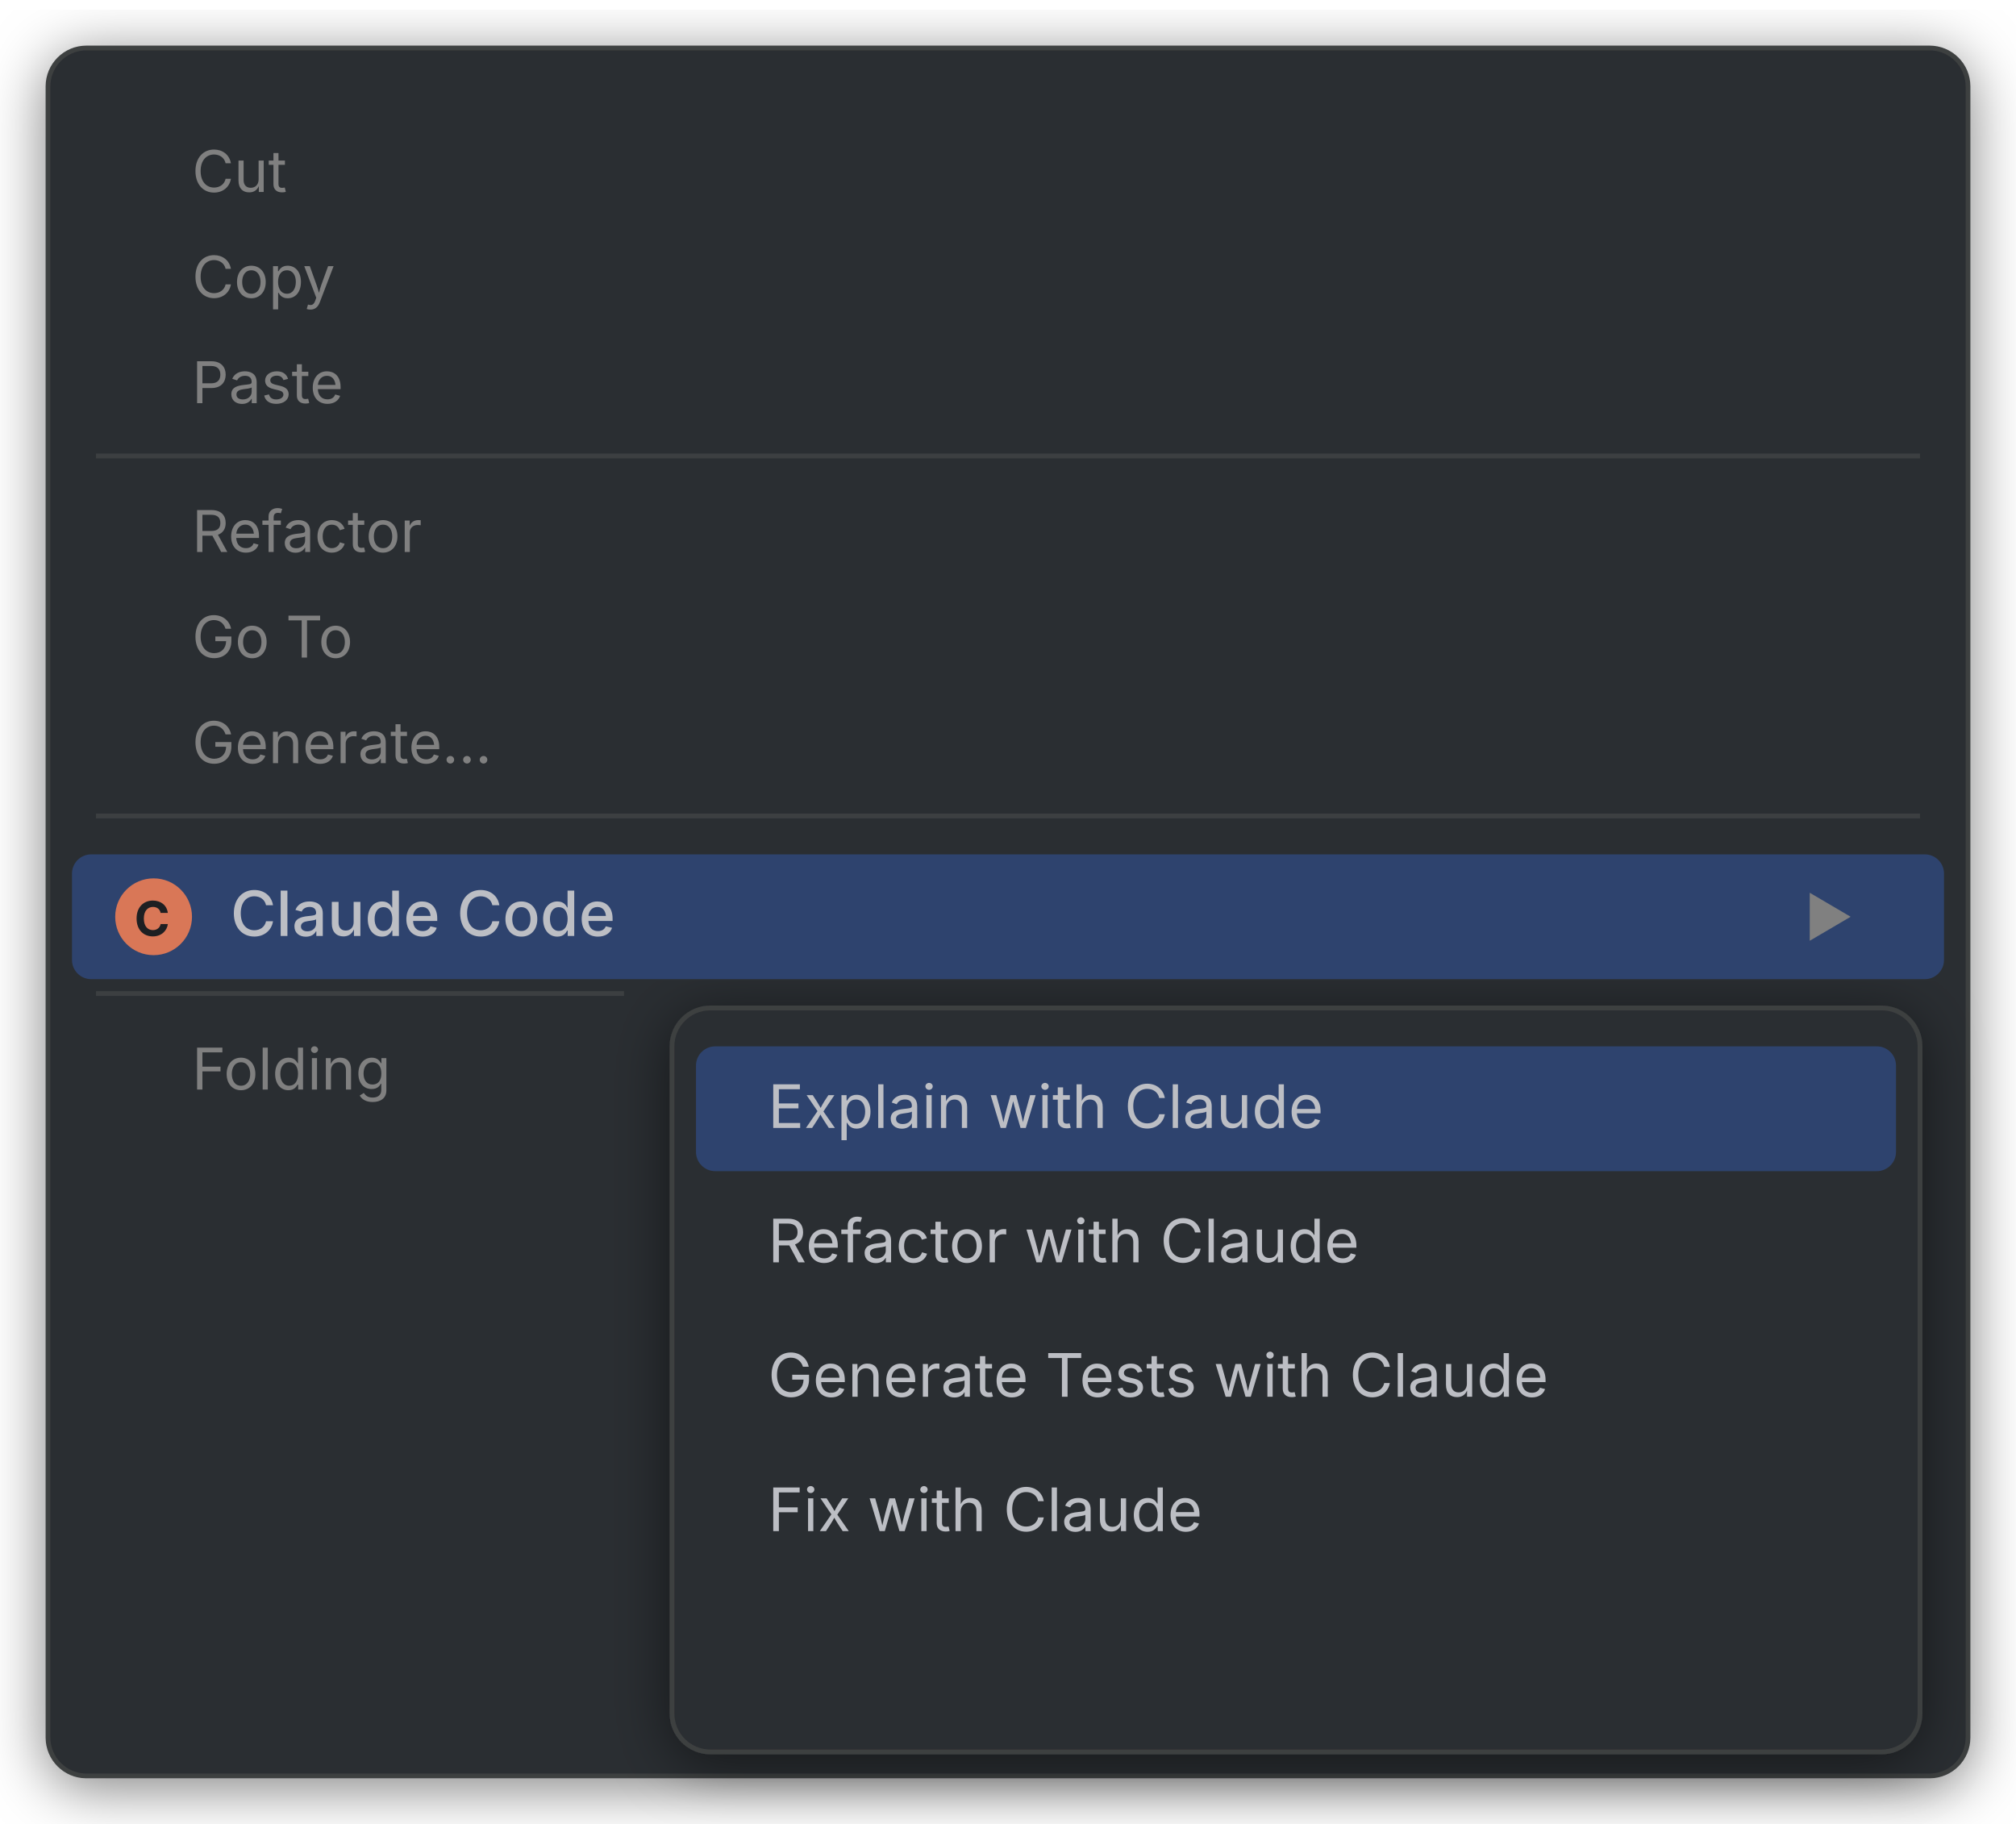
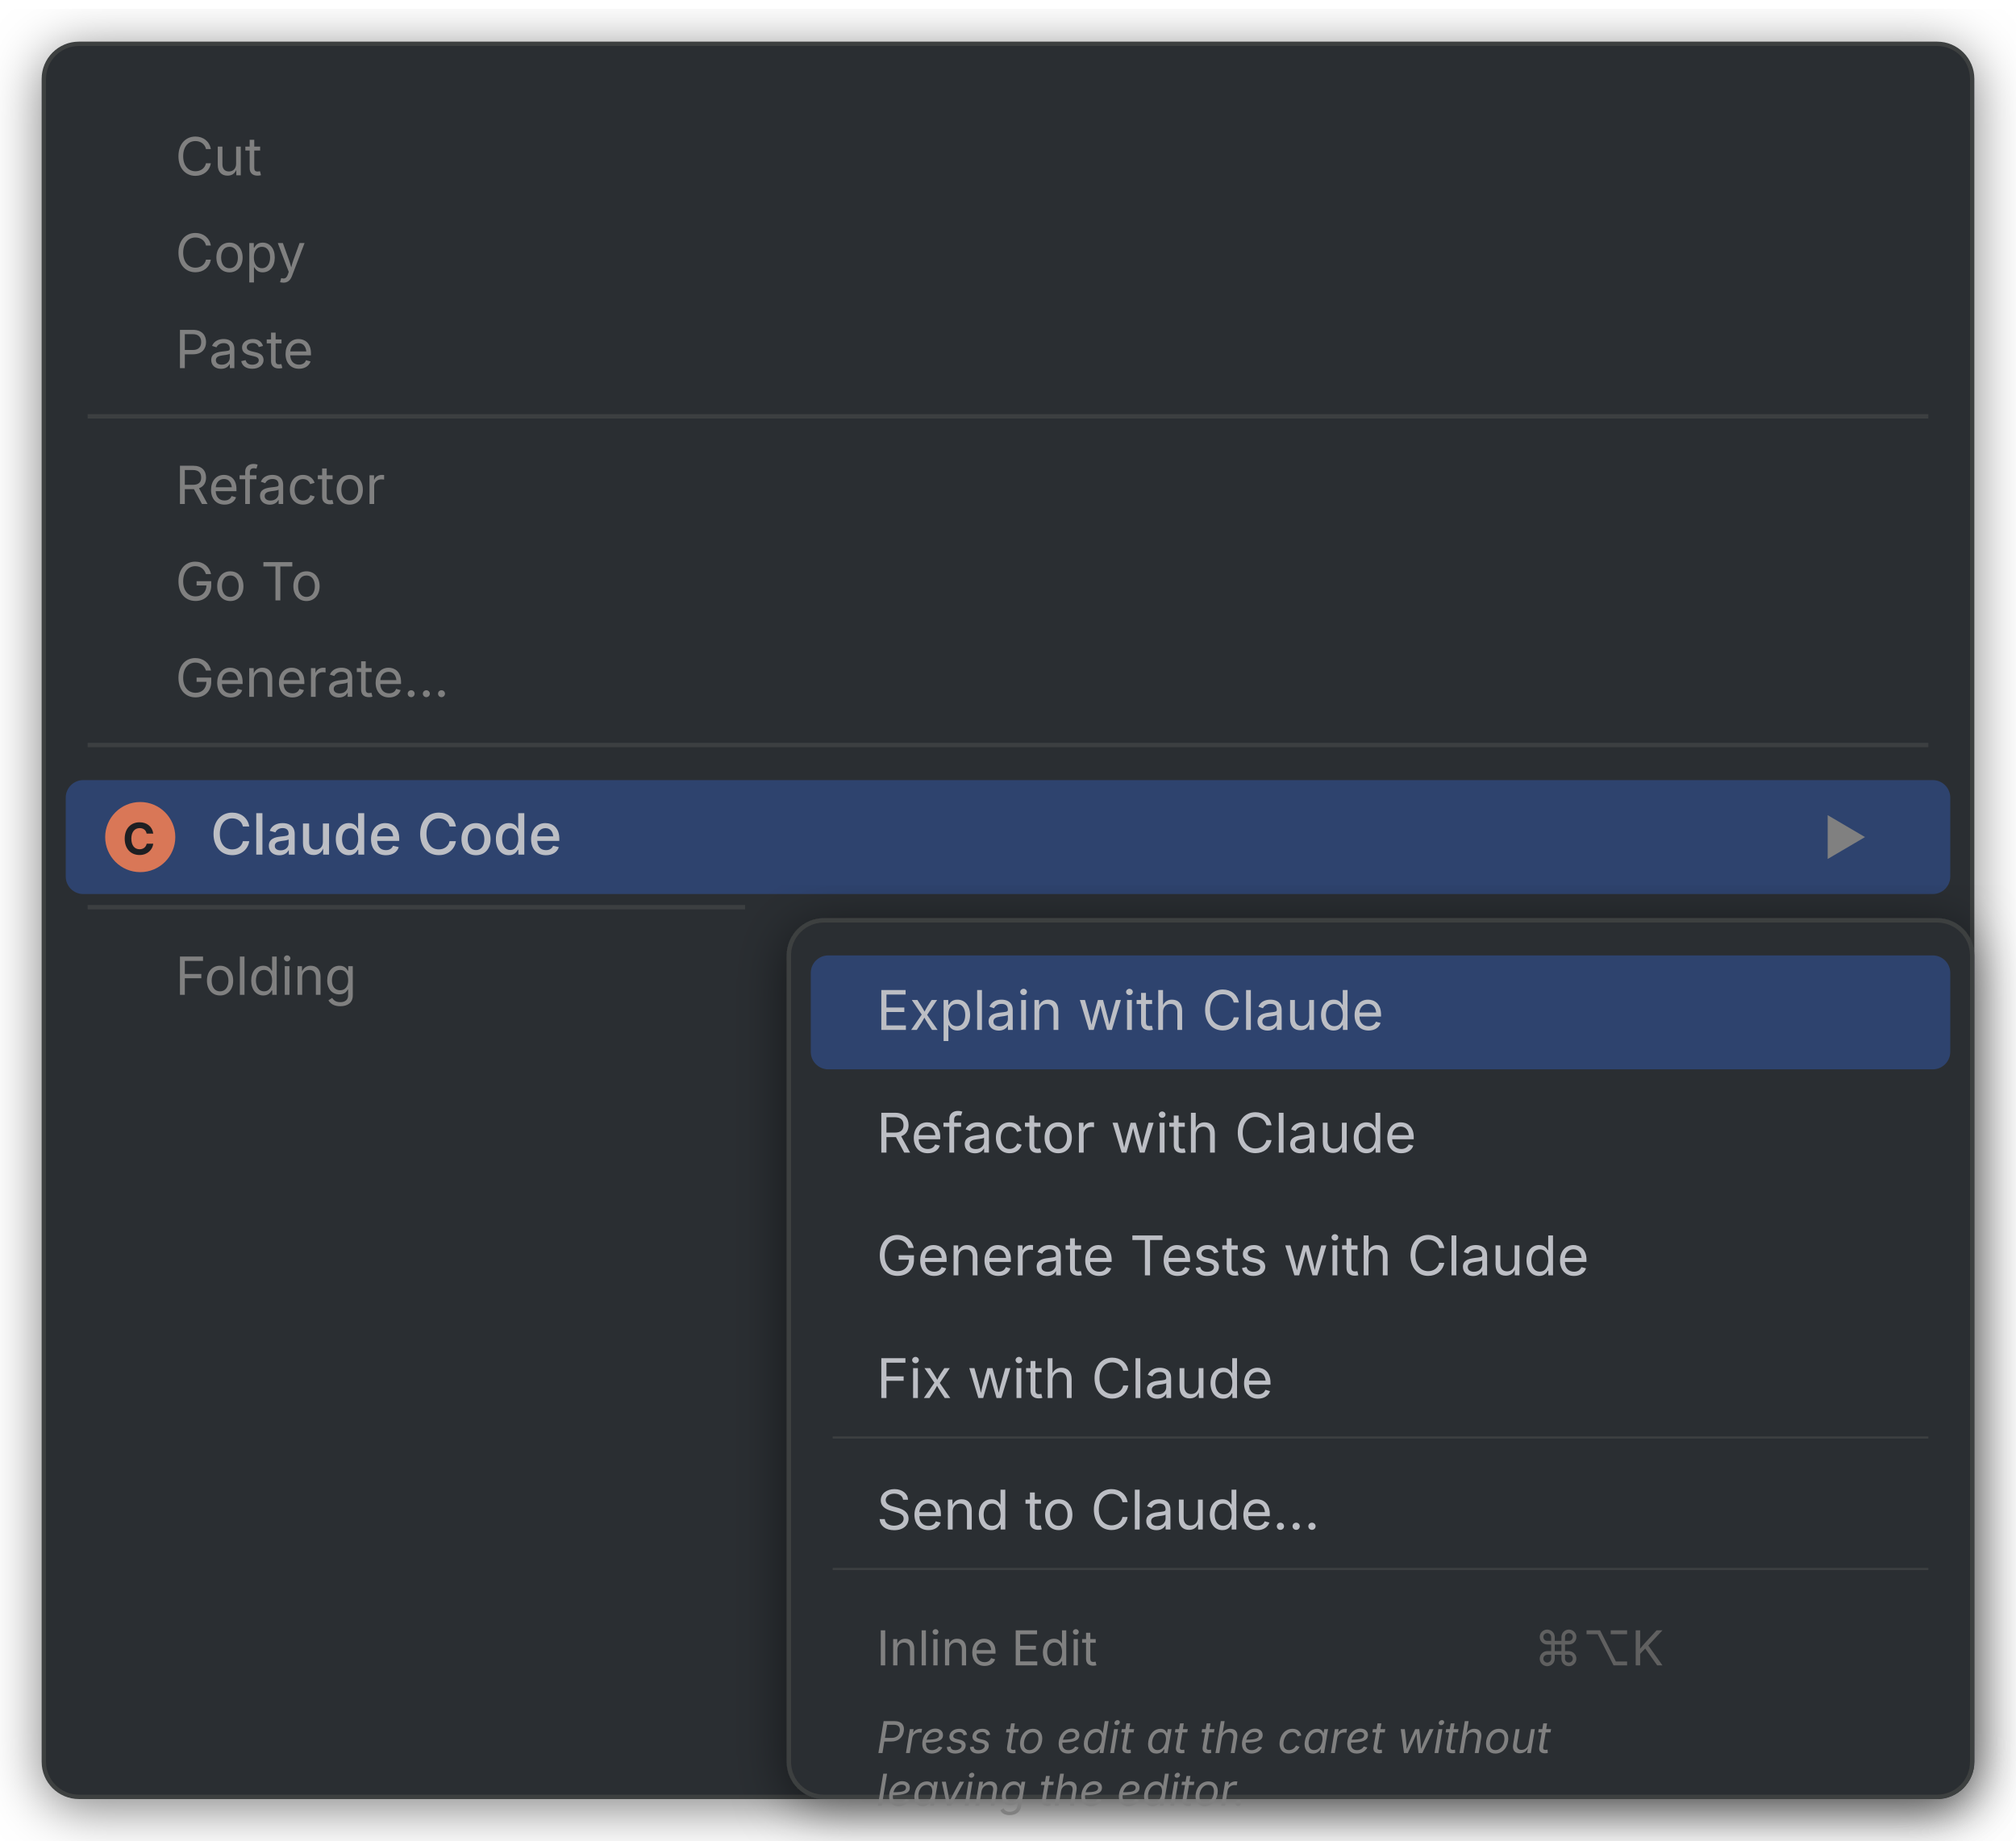
- <svg xmlns="http://www.w3.org/2000/svg" width="420" height="380" font-family="'SF Pro Text', 'Segoe UI', system-ui, sans-serif" font-size="13">
+ <svg xmlns="http://www.w3.org/2000/svg" width="460" height="420" font-family="'SF Pro Text', 'Segoe UI', system-ui, sans-serif" font-size="13">
  <defs>
    <filter id="shadow" x="-5%" y="-5%" width="115%" height="115%">
      <feDropShadow dx="0" dy="2" stdDeviation="6" flood-color="#000" flood-opacity="0.5" />
    </filter>
  </defs>
-   <rect x="10" y="10" width="400" height="360" rx="8" fill="#2B2D30" stroke="#3C3F41" stroke-width="1" filter="url(#shadow)" />
+   <rect x="10" y="10" width="440" height="400" rx="8" fill="#2B2D30" stroke="#3C3F41" stroke-width="1" filter="url(#shadow)" />
  <text x="40" y="40" fill="#808080" font-size="12">Cut</text>
  <text x="40" y="62" fill="#808080" font-size="12">Copy</text>
  <text x="40" y="84" fill="#808080" font-size="12">Paste</text>
-   <line x1="20" y1="95" x2="400" y2="95" stroke="#3C3F41" stroke-width="1" />
+   <line x1="20" y1="95" x2="440" y2="95" stroke="#3C3F41" stroke-width="1" />
  <text x="40" y="115" fill="#808080" font-size="12">Refactor</text>
  <text x="40" y="137" fill="#808080" font-size="12">Go To</text>
-   <text x="40" y="159" fill="#808080" font-size="12">Generate...</text>
-   <line x1="20" y1="170" x2="400" y2="170" stroke="#3C3F41" stroke-width="1" />
-   <rect x="15" y="178" width="390" height="26" rx="4" fill="#2E436E" />
+   <text x="40" y="159" fill="#808080" font-size="12">Generate…</text>
+   <line x1="20" y1="170" x2="440" y2="170" stroke="#3C3F41" stroke-width="1" />
+   <rect x="15" y="178" width="430" height="26" rx="4" fill="#2E436E" />
  <circle cx="32" cy="191" r="8" fill="#D97757" />
  <text x="28" y="195" fill="#1E1F22" font-size="10" font-weight="bold">C</text>
  <text x="48" y="195" fill="#BCBEC4" font-size="13" font-weight="500">Claude Code</text>
-   <text x="376" y="195" fill="#808080" font-size="11">▶</text>
-   <rect x="140" y="210" width="260" height="155" rx="8" fill="#2B2D30" stroke="#3C3F41" stroke-width="1" filter="url(#shadow)" />
-   <rect x="145" y="218" width="250" height="26" rx="4" fill="#2E436E" />
-   <text x="160" y="235" fill="#BCBEC4" font-size="12.5">Explain with Claude</text>
-   <text x="160" y="263" fill="#BCBEC4" font-size="12.5">Refactor with Claude</text>
-   <text x="160" y="291" fill="#BCBEC4" font-size="12.5">Generate Tests with Claude</text>
-   <text x="160" y="319" fill="#BCBEC4" font-size="12.5">Fix with Claude</text>
-   <line x1="20" y1="207" x2="130" y2="207" stroke="#3C3F41" stroke-width="1" />
+   <text x="416" y="195" fill="#808080" font-size="11">▶</text>
+   <rect x="180" y="210" width="270" height="200" rx="8" fill="#2B2D30" stroke="#3C3F41" stroke-width="1" filter="url(#shadow)" />
+   <rect x="185" y="218" width="260" height="26" rx="4" fill="#2E436E" />
+   <text x="200" y="235" fill="#BCBEC4" font-size="12.5">Explain with Claude</text>
+   <text x="200" y="263" fill="#BCBEC4" font-size="12.5">Refactor with Claude</text>
+   <text x="200" y="291" fill="#BCBEC4" font-size="12.5">Generate Tests with Claude</text>
+   <text x="200" y="319" fill="#BCBEC4" font-size="12.5">Fix with Claude</text>
+   <line x1="190" y1="328" x2="440" y2="328" stroke="#3C3F41" stroke-width="0.5" />
+   <text x="200" y="349" fill="#BCBEC4" font-size="12.5">Send to Claude…</text>
+   <line x1="190" y1="358" x2="440" y2="358" stroke="#3C3F41" stroke-width="0.5" />
+   <text x="200" y="380" fill="#808080" font-size="11">Inline Edit</text>
+   <text x="350" y="380" fill="#606060" font-size="11">⌘⌥K</text>
+   <text x="200" y="400" fill="#808080" font-size="10" font-style="italic">Press to edit at the caret without</text>
+   <text x="200" y="412" fill="#808080" font-size="10" font-style="italic">leaving the editor.</text>
+   <line x1="20" y1="207" x2="170" y2="207" stroke="#3C3F41" stroke-width="1" />
  <text x="40" y="227" fill="#808080" font-size="12">Folding</text>
</svg>
